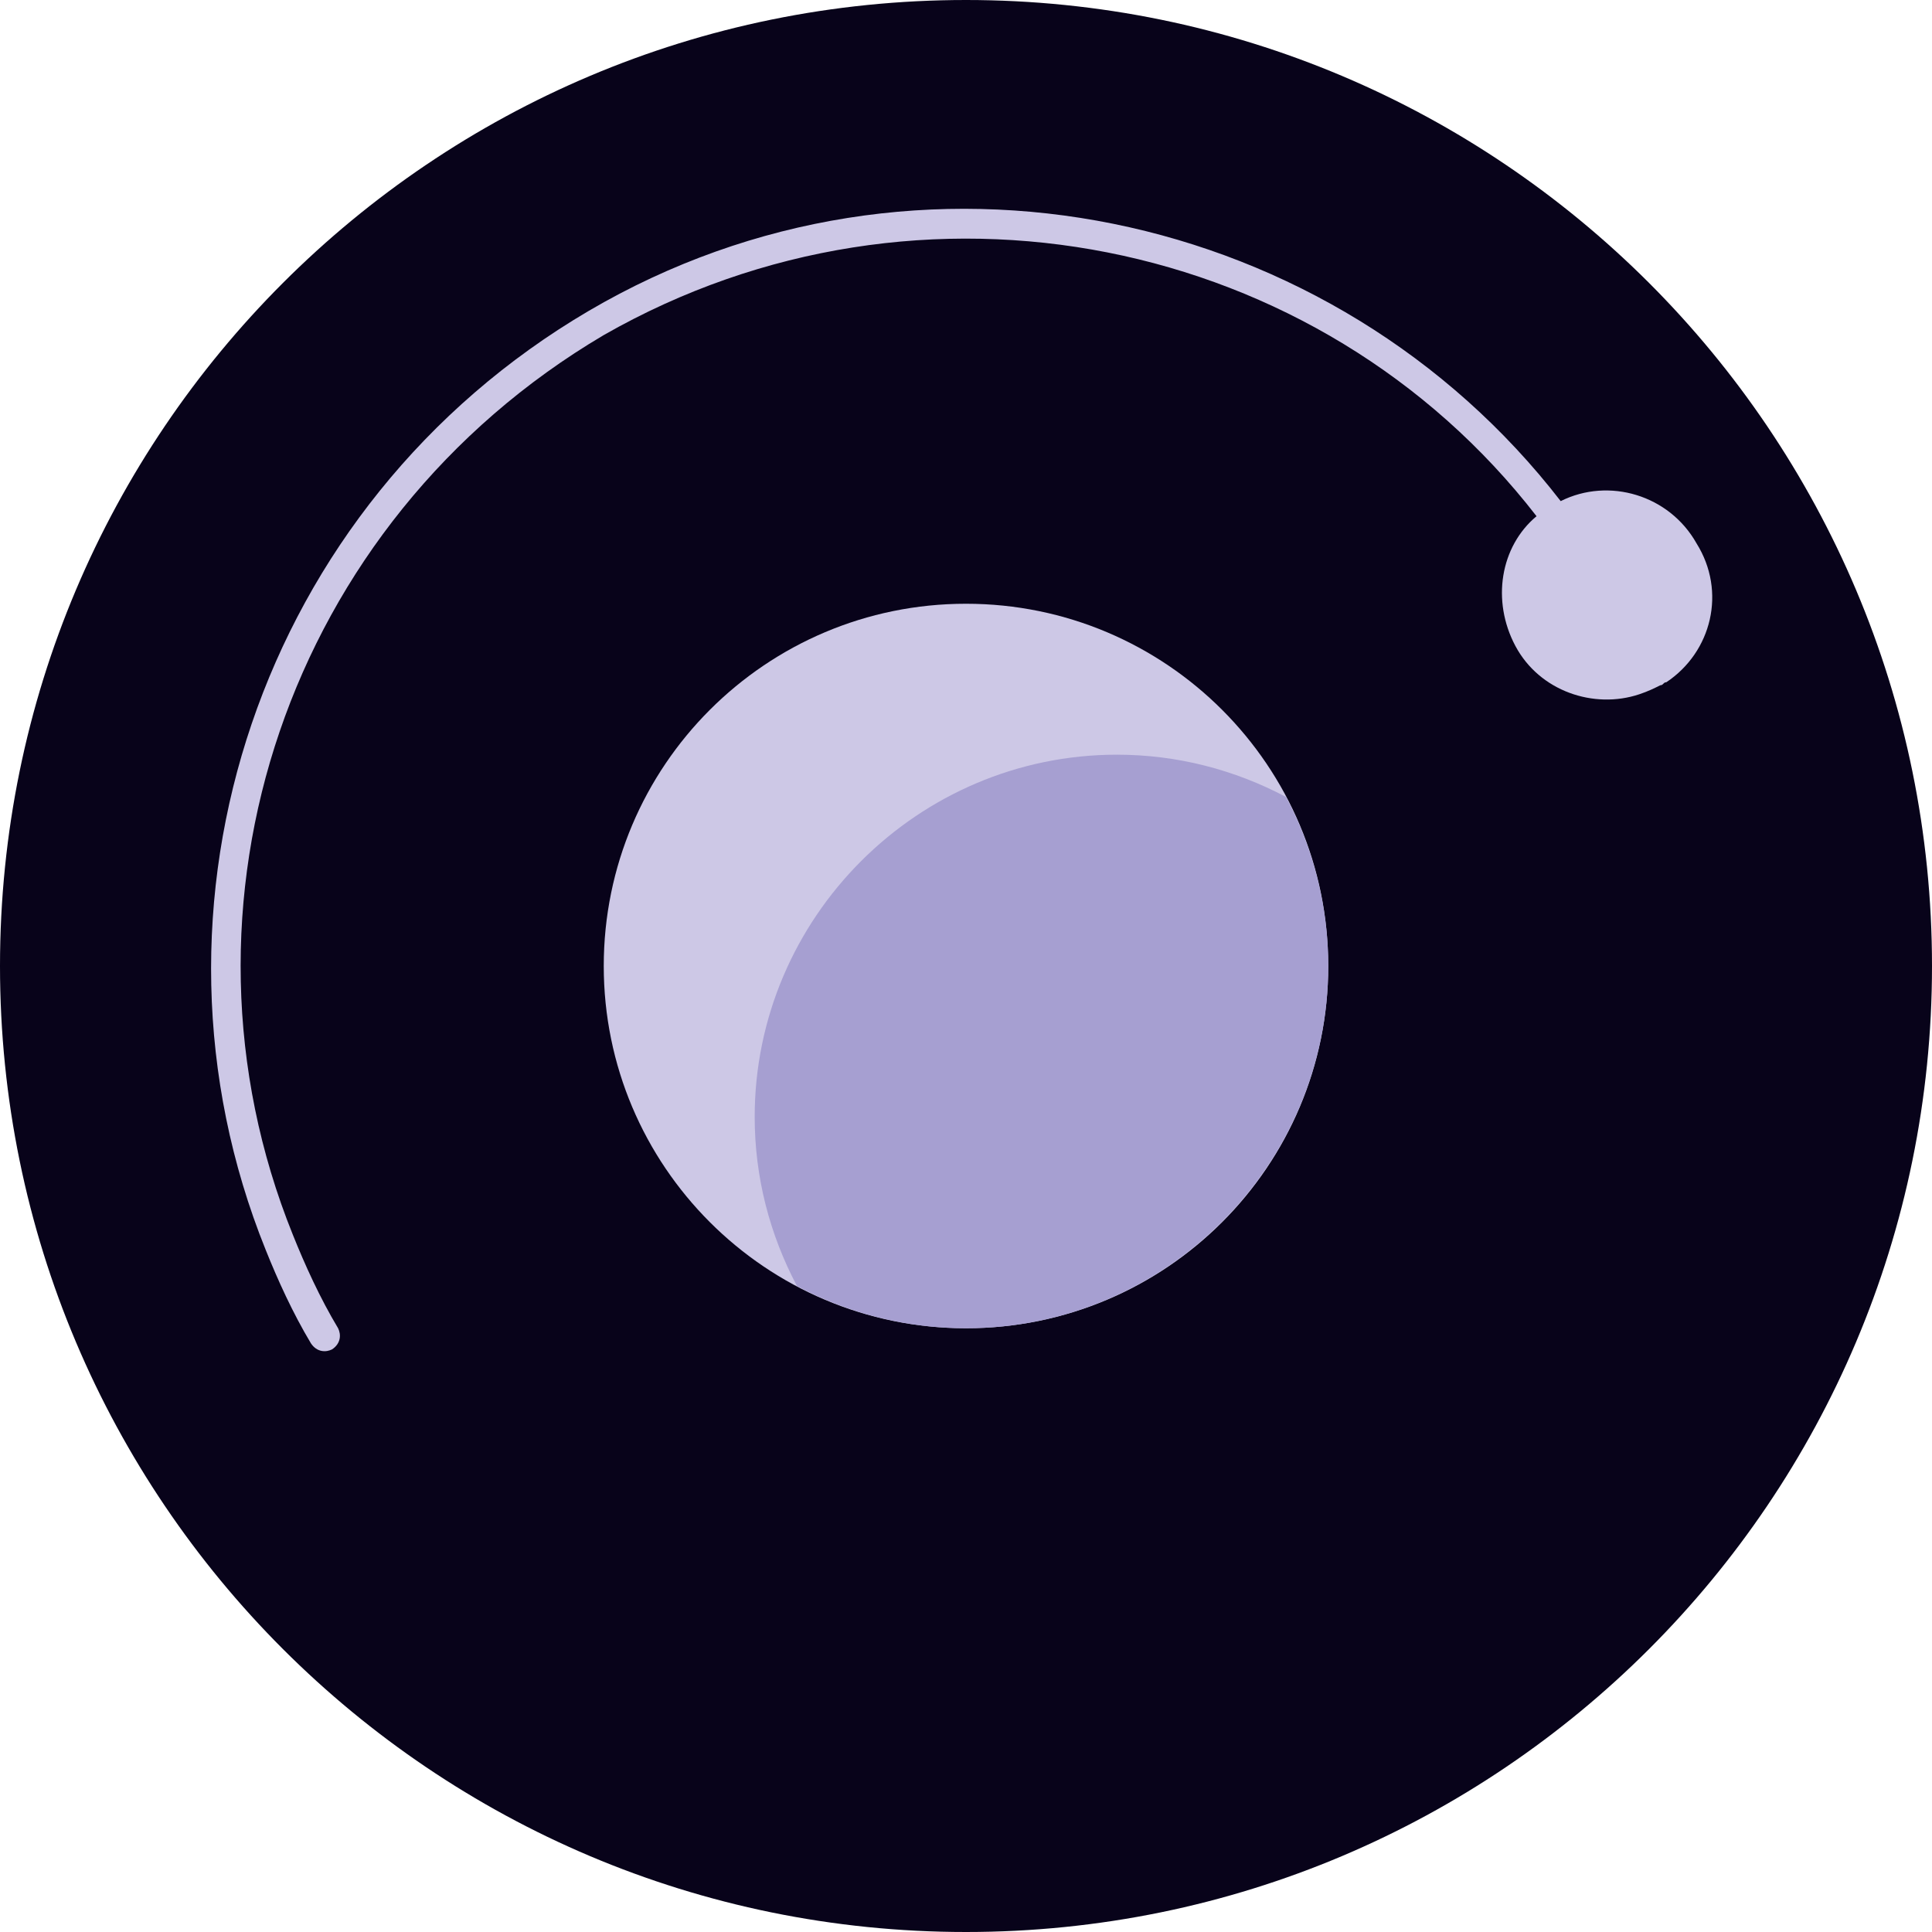
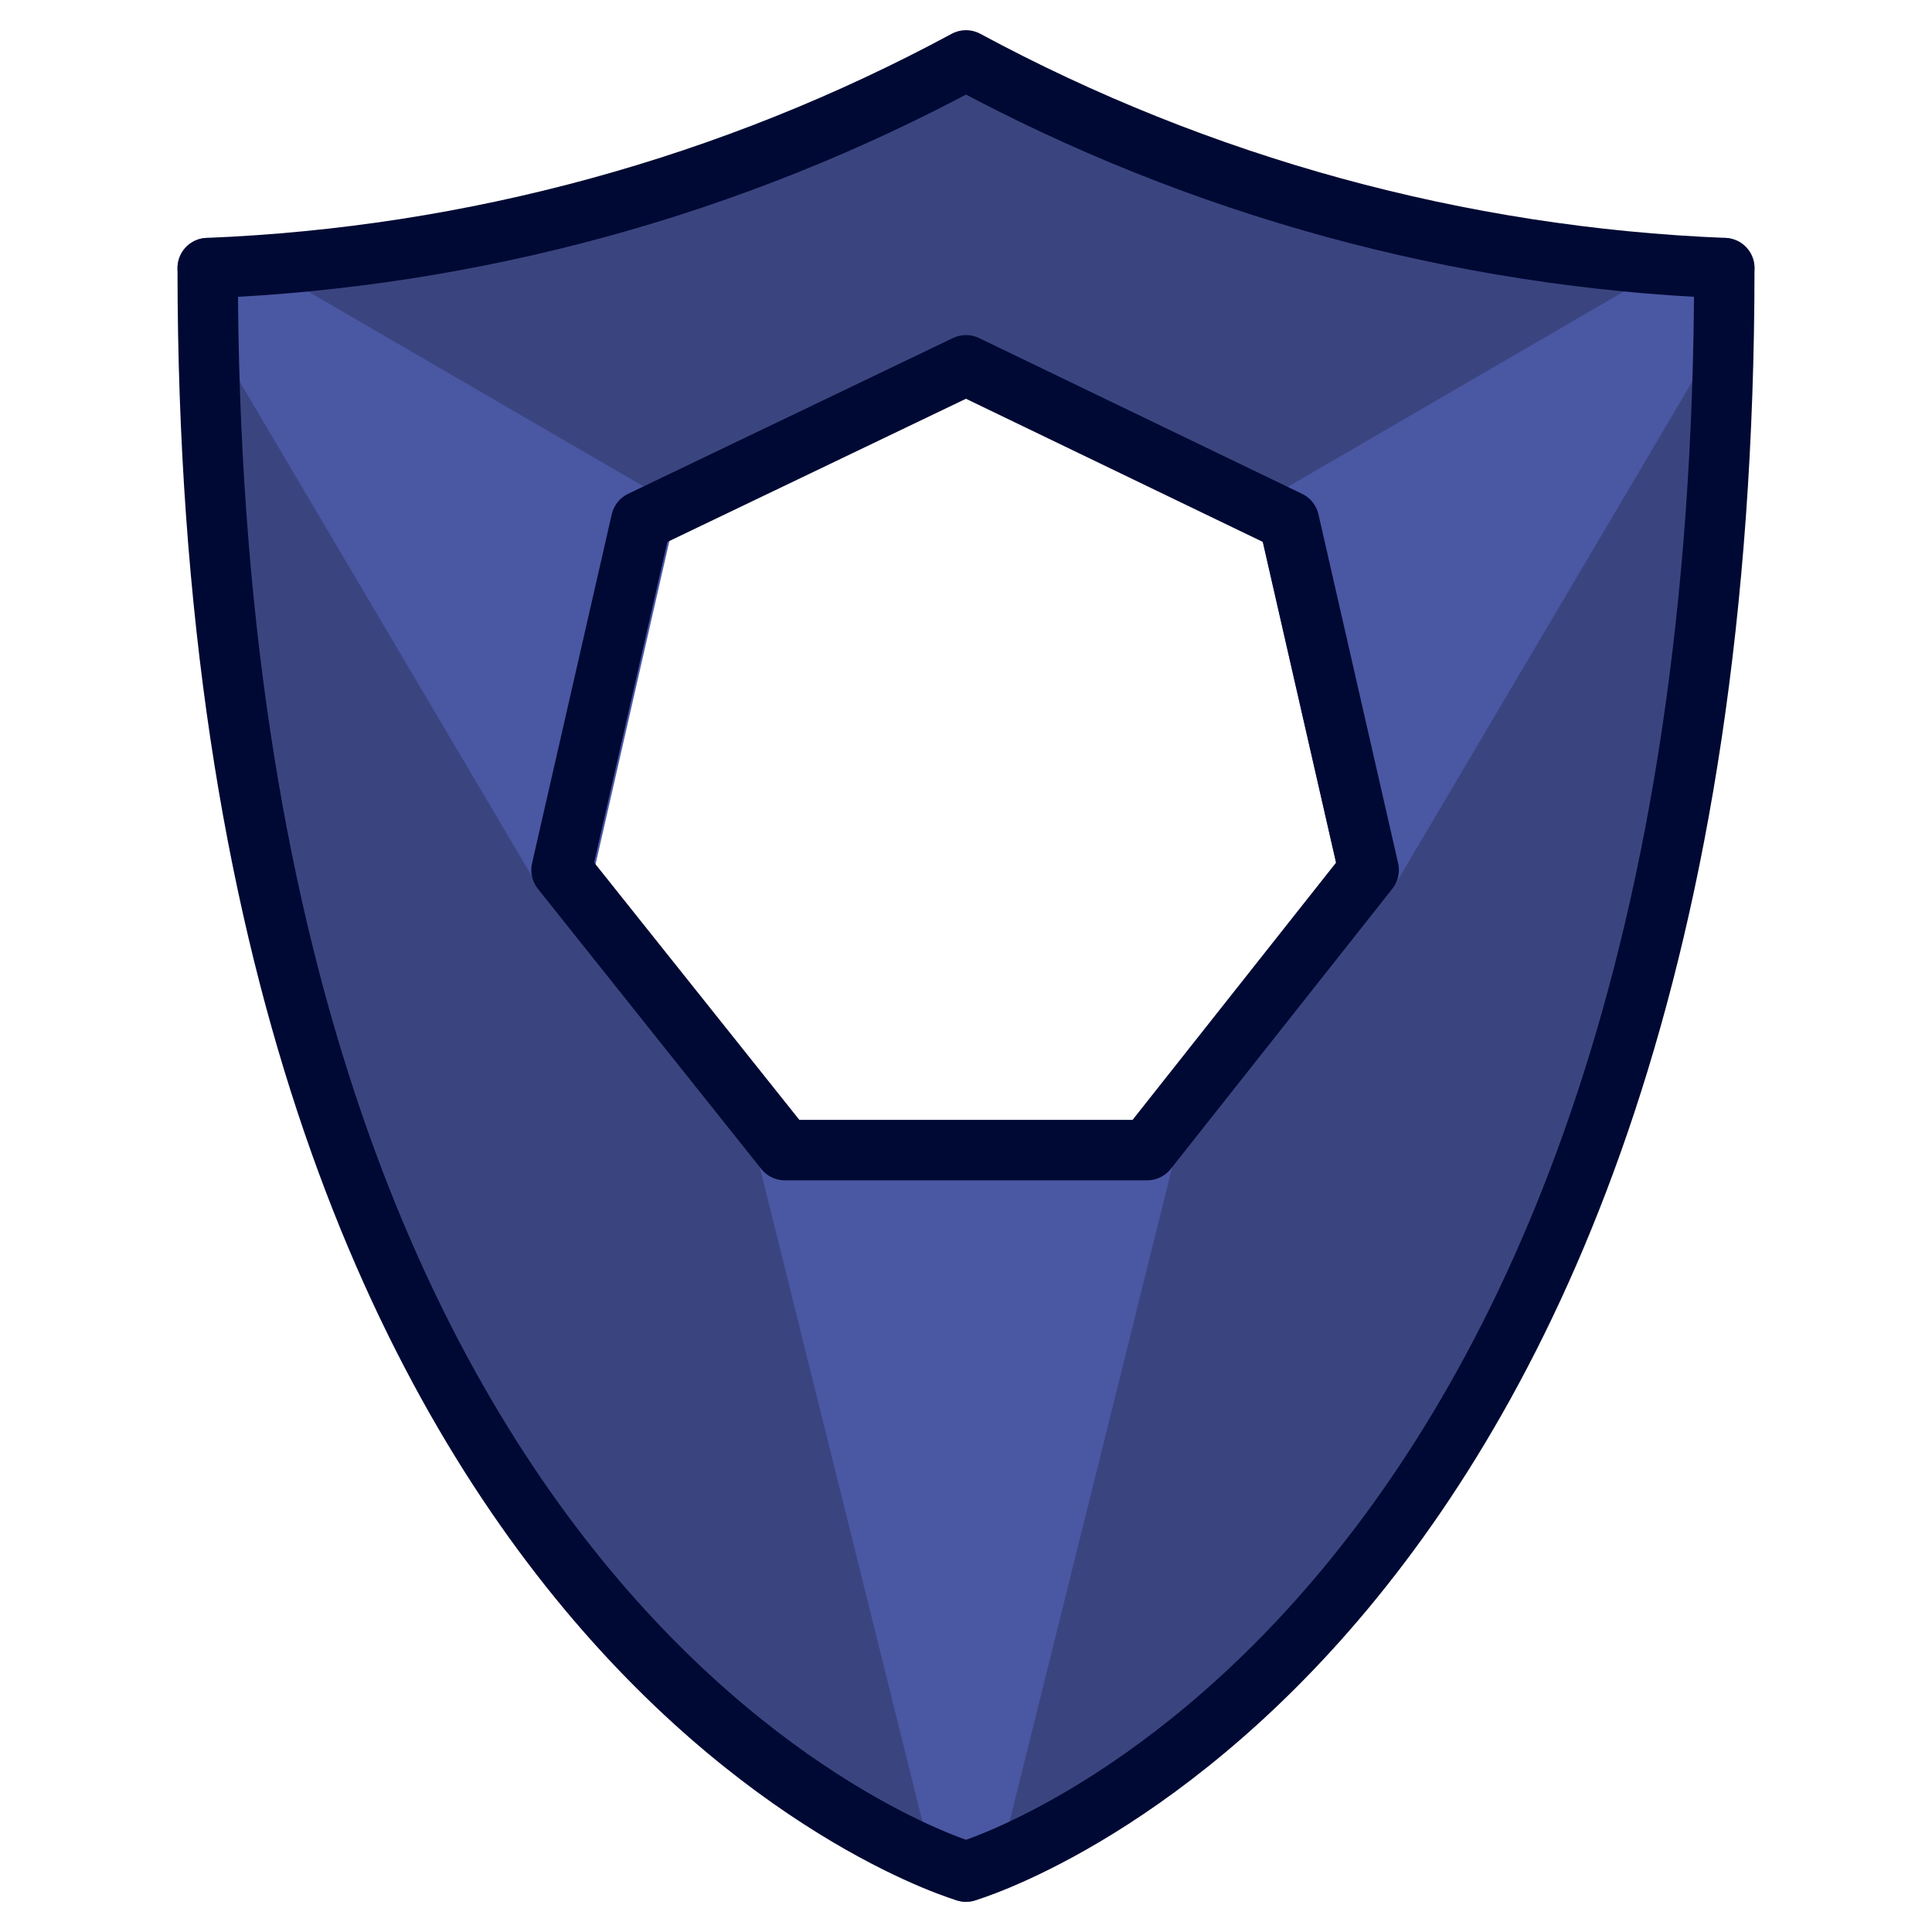
- <svg xmlns="http://www.w3.org/2000/svg" version="1.1" id="Layer_1_1_" x="0px" y="0px" viewBox="0 0 64 64" style="enable-background:new 0 0 64 64;" xml:space="preserve">
-   <style type="text/css">
- 	.st0{fill:#08031A;}
- 	.st1{fill:#CDC8E6;}
- 	.st2{fill:#A69FD1;}
- 	.st3{fill:none;}
- </style>
-   <g>
-     <circle class="st0" cx="32" cy="32" r="32" />
-   </g>
-   <path class="st1" d="M55.2,22.6c-0.1,0-0.1,0.1-0.2,0.1c-0.2,0.1-0.4,0.2-0.7,0.3c-1.5,0.5-3.3-0.1-4.1-1.6  c-0.8-1.5-0.5-3.3,0.7-4.3c-7.2-9.3-20.4-12-30.9-6C9.5,17.3,5.3,30,9.7,40.9c0.4,1,0.9,2.1,1.5,3.1c0.1,0.2,0.1,0.5-0.2,0.7  c-0.2,0.1-0.5,0.1-0.7-0.2c-0.6-1-1.1-2.1-1.5-3.1C4.2,30,8.6,16.7,19.5,10.3s24.7-3.4,32.2,6.3c1.6-0.8,3.6-0.2,4.5,1.4  C57.2,19.6,56.7,21.6,55.2,22.6z" />
-   <circle class="st1" cx="32" cy="32" r="12" />
-   <path class="st2" d="M44,32c0,6.6-5.4,12-12,12c-2,0-3.9-0.5-5.6-1.4C25.5,40.9,25,39,25,37c0-6.6,5.4-12,12-12c2,0,3.9,0.5,5.6,1.4  C43.5,28.1,44,30,44,32z" />
-   <rect y="0" class="st3" width="64" height="64" />
+ <svg xmlns="http://www.w3.org/2000/svg" id="Layer_1" data-name="Layer 1" viewBox="0 0 32 32">
+   <defs>
+     <style>
+       .cls-1 {
+         fill: #3a4580;
+       }
+ 
+       .cls-2 {
+         fill: #4a57a3;
+         stroke: #4a57a3;
+       }
+ 
+       .cls-2, .cls-3 {
+         stroke-linecap: round;
+         stroke-linejoin: round;
+       }
+ 
+       .cls-3 {
+         fill: none;
+         stroke: #000933;
+       }
+     </style>
+   </defs>
+   <path class="cls-1" d="M16,1A28.88,28.88,0,0,1,3.44,4.44C3.44,27.37,16,31,16,31S28.56,27.37,28.56,4.44A28.88,28.88,0,0,1,16,1Zm3,18.05H13l-3.7-4.64,1.32-5.78L16,6.05l5.35,2.58,1.32,5.78Z" />
+   <polygon class="cls-2" points="13.03 19.05 16 31 18.97 19.05 13.03 19.05" />
+   <polygon class="cls-2" points="22.67 14.41 28.56 4.44 21.35 8.63 22.67 14.41" />
+   <polygon class="cls-2" points="9.33 14.41 3.44 4.44 10.65 8.63 9.33 14.41" />
+   <path class="cls-3" d="M16,1A28.88,28.88,0,0,1,3.44,4.44C3.44,27.37,16,31,16,31S28.56,27.37,28.56,4.44A28.88,28.88,0,0,1,16,1Zm3,18.05H13l-3.7-4.64,1.32-5.78L16,6.05l5.35,2.58,1.32,5.78Z" />
</svg>
